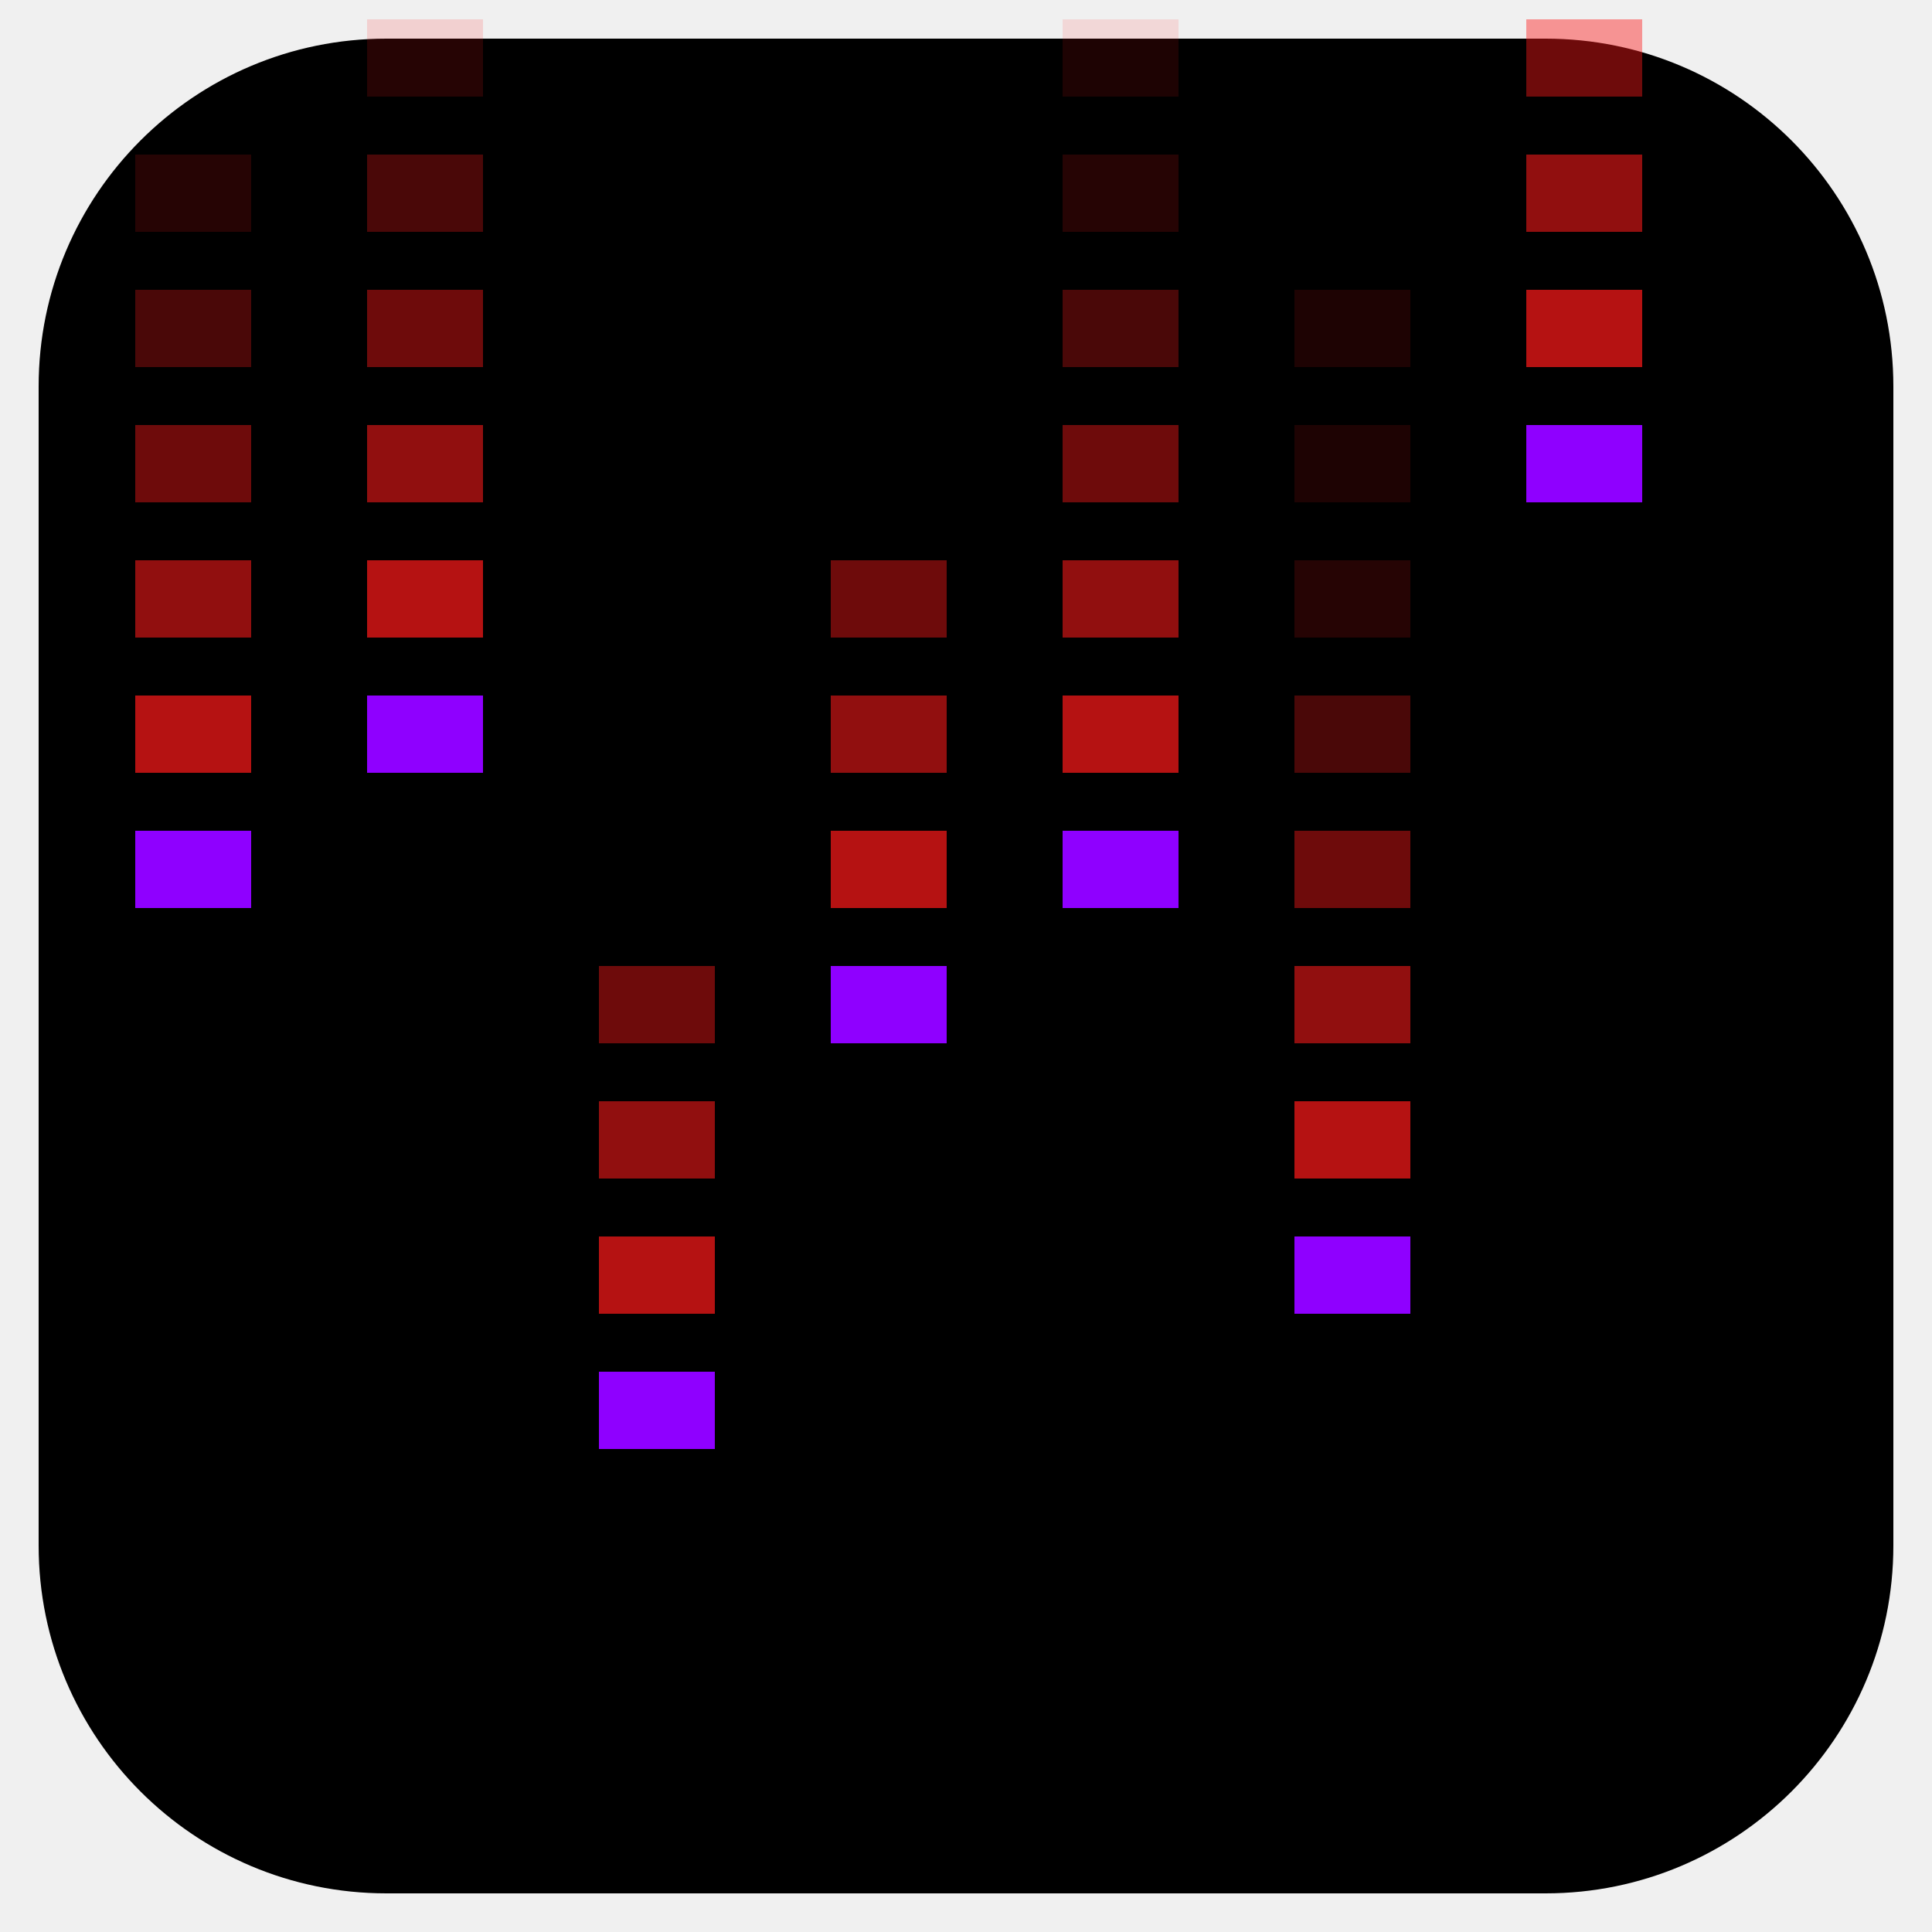
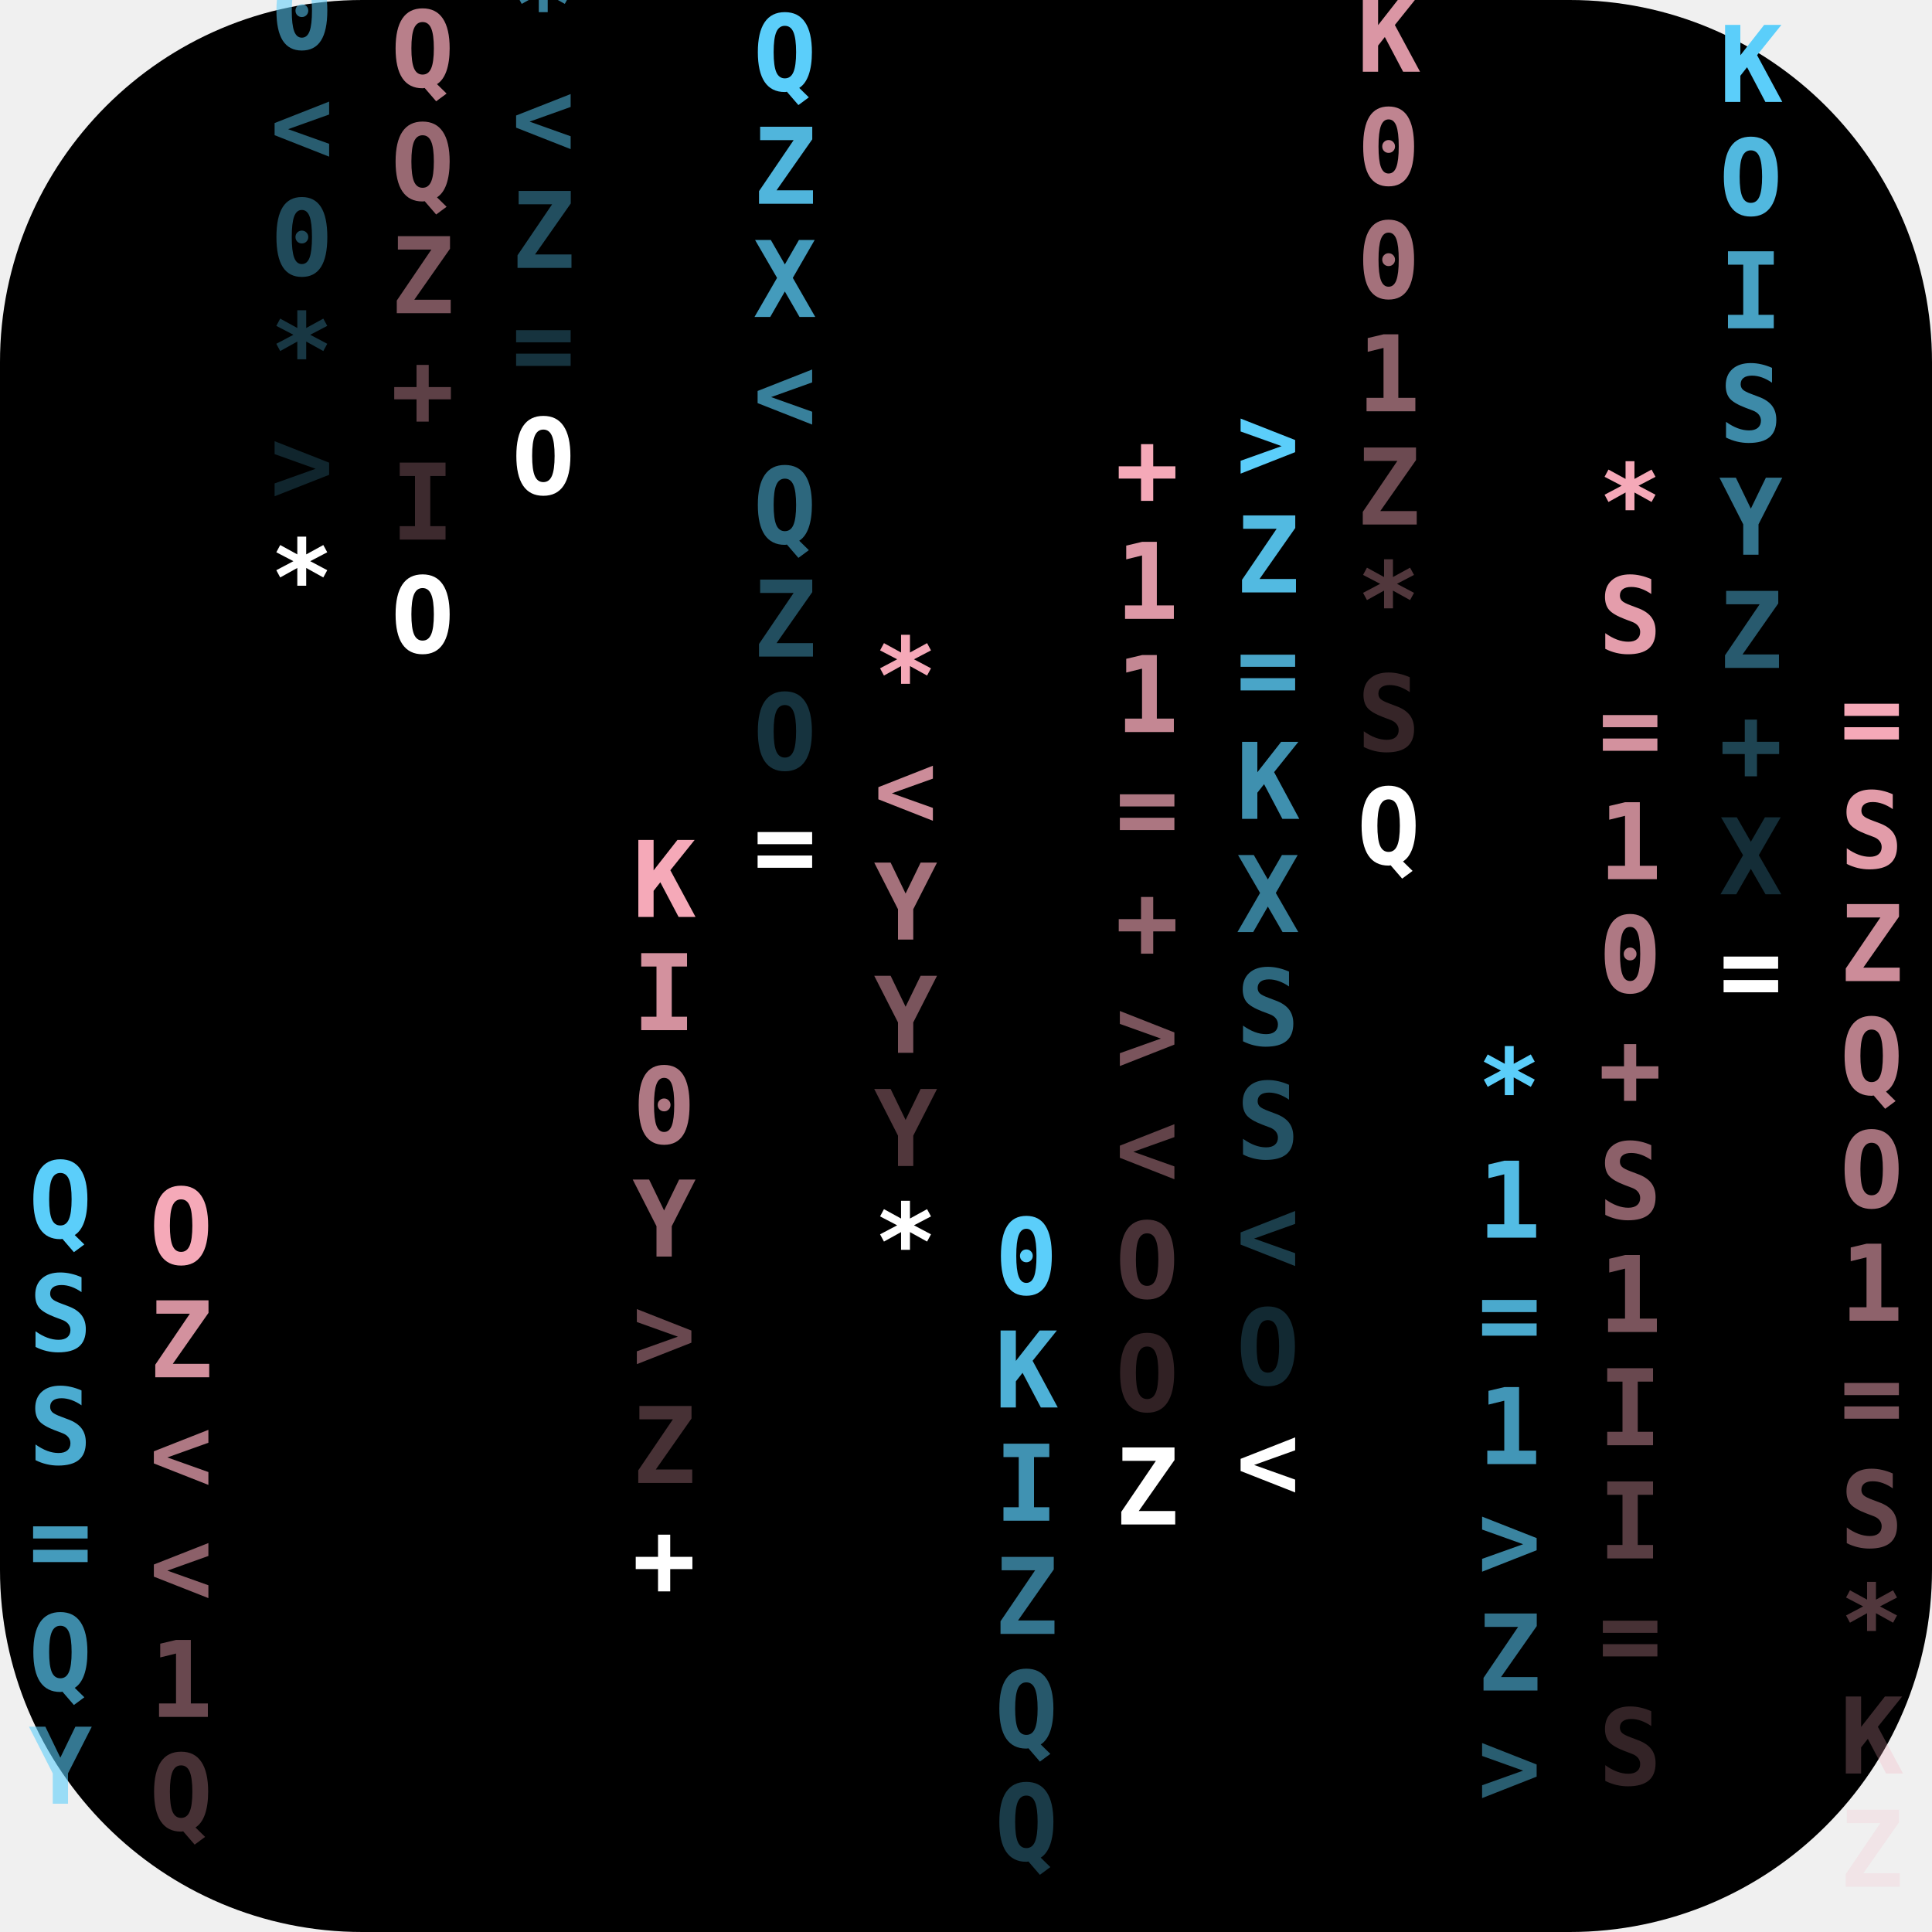
- <svg xmlns="http://www.w3.org/2000/svg" viewBox="0 0 100 100">
-   <rect x="2" y="2" width="96" height="96" rx="18" fill="#000000" />
-   <rect x="7" y="8" width="6" height="4" fill="#ff1a1a" opacity="0.15" />
-   <rect x="7" y="15" width="6" height="4" fill="#ff1a1a" opacity="0.29" />
-   <rect x="7" y="22" width="6" height="4" fill="#ff1a1a" opacity="0.43" />
-   <rect x="7" y="29" width="6" height="4" fill="#ff1a1a" opacity="0.57" />
-   <rect x="7" y="36" width="6" height="4" fill="#ff1a1a" opacity="0.71" />
-   <rect x="7" y="43" width="6" height="4" fill="#8f00ff" opacity="1.00" />
-   <rect x="19" y="-6" width="6" height="4" fill="#ff1a1a" opacity="0.12" />
-   <rect x="19" y="1" width="6" height="4" fill="#ff1a1a" opacity="0.15" />
-   <rect x="19" y="8" width="6" height="4" fill="#ff1a1a" opacity="0.29" />
-   <rect x="19" y="15" width="6" height="4" fill="#ff1a1a" opacity="0.43" />
-   <rect x="19" y="22" width="6" height="4" fill="#ff1a1a" opacity="0.57" />
-   <rect x="19" y="29" width="6" height="4" fill="#ff1a1a" opacity="0.71" />
-   <rect x="19" y="36" width="6" height="4" fill="#8f00ff" opacity="1.00" />
-   <rect x="31" y="50" width="6" height="4" fill="#ff1a1a" opacity="0.43" />
-   <rect x="31" y="57" width="6" height="4" fill="#ff1a1a" opacity="0.57" />
-   <rect x="31" y="64" width="6" height="4" fill="#ff1a1a" opacity="0.71" />
-   <rect x="31" y="71" width="6" height="4" fill="#8f00ff" opacity="1.00" />
-   <rect x="43" y="29" width="6" height="4" fill="#ff1a1a" opacity="0.43" />
-   <rect x="43" y="36" width="6" height="4" fill="#ff1a1a" opacity="0.57" />
-   <rect x="43" y="43" width="6" height="4" fill="#ff1a1a" opacity="0.71" />
-   <rect x="43" y="50" width="6" height="4" fill="#8f00ff" opacity="1.00" />
-   <rect x="55" y="-6" width="6" height="4" fill="#ff1a1a" opacity="0.12" />
-   <rect x="55" y="1" width="6" height="4" fill="#ff1a1a" opacity="0.12" />
-   <rect x="55" y="8" width="6" height="4" fill="#ff1a1a" opacity="0.15" />
-   <rect x="55" y="15" width="6" height="4" fill="#ff1a1a" opacity="0.29" />
-   <rect x="55" y="22" width="6" height="4" fill="#ff1a1a" opacity="0.43" />
-   <rect x="55" y="29" width="6" height="4" fill="#ff1a1a" opacity="0.57" />
-   <rect x="55" y="36" width="6" height="4" fill="#ff1a1a" opacity="0.71" />
-   <rect x="55" y="43" width="6" height="4" fill="#8f00ff" opacity="1.00" />
-   <rect x="67" y="15" width="6" height="4" fill="#ff1a1a" opacity="0.12" />
-   <rect x="67" y="22" width="6" height="4" fill="#ff1a1a" opacity="0.12" />
-   <rect x="67" y="29" width="6" height="4" fill="#ff1a1a" opacity="0.15" />
-   <rect x="67" y="36" width="6" height="4" fill="#ff1a1a" opacity="0.29" />
-   <rect x="67" y="43" width="6" height="4" fill="#ff1a1a" opacity="0.43" />
-   <rect x="67" y="50" width="6" height="4" fill="#ff1a1a" opacity="0.57" />
-   <rect x="67" y="57" width="6" height="4" fill="#ff1a1a" opacity="0.71" />
-   <rect x="67" y="64" width="6" height="4" fill="#8f00ff" opacity="1.00" />
-   <rect x="79" y="1" width="6" height="4" fill="#ff1a1a" opacity="0.43" />
-   <rect x="79" y="8" width="6" height="4" fill="#ff1a1a" opacity="0.57" />
-   <rect x="79" y="15" width="6" height="4" fill="#ff1a1a" opacity="0.71" />
-   <rect x="79" y="22" width="6" height="4" fill="#8f00ff" opacity="1.00" />
+ <svg xmlns="http://www.w3.org/2000/svg" viewBox="0 0 512 512" width="512" height="512">
+   <rect width="512" height="512" rx="96" fill="#000" />
+   <g font-family="monospace" font-size="28" font-weight="700" text-anchor="middle">
+     <text x="16" y="328" fill="#5BCEFA" fill-opacity="1.00">Q</text>
+     <text x="16" y="358" fill="#5BCEFA" fill-opacity="0.92">S</text>
+     <text x="16" y="388" fill="#5BCEFA" fill-opacity="0.83">S</text>
+     <text x="16" y="418" fill="#5BCEFA" fill-opacity="0.75">=</text>
+     <text x="16" y="448" fill="#5BCEFA" fill-opacity="0.67">Q</text>
+     <text x="16" y="478" fill="#5BCEFA" fill-opacity="0.58">Y</text>
+     <text x="48" y="335" fill="#F5A9B8" fill-opacity="1.00">O</text>
+     <text x="48" y="365" fill="#F5A9B8" fill-opacity="0.86">Z</text>
+     <text x="48" y="395" fill="#F5A9B8" fill-opacity="0.71">&lt;</text>
+     <text x="48" y="425" fill="#F5A9B8" fill-opacity="0.57">&lt;</text>
+     <text x="48" y="455" fill="#F5A9B8" fill-opacity="0.43">1</text>
+     <text x="48" y="485" fill="#F5A9B8" fill-opacity="0.29">Q</text>
+     <text x="80" y="13" fill="#5BCEFA" fill-opacity="0.55">0</text>
+     <text x="80" y="43" fill="#5BCEFA" fill-opacity="0.45">&lt;</text>
+     <text x="80" y="73" fill="#5BCEFA" fill-opacity="0.36">0</text>
+     <text x="80" y="103" fill="#5BCEFA" fill-opacity="0.27">*</text>
+     <text x="80" y="133" fill="#5BCEFA" fill-opacity="0.18">&gt;</text>
+     <text x="80" y="163" fill="#FFFFFF" fill-opacity="1.00">*</text>
+     <text x="112" y="23" fill="#F5A9B8" fill-opacity="0.75">Q</text>
+     <text x="112" y="53" fill="#F5A9B8" fill-opacity="0.62">Q</text>
+     <text x="112" y="83" fill="#F5A9B8" fill-opacity="0.50">Z</text>
+     <text x="112" y="113" fill="#F5A9B8" fill-opacity="0.38">+</text>
+     <text x="112" y="143" fill="#F5A9B8" fill-opacity="0.25">I</text>
+     <text x="112" y="173" fill="#FFFFFF" fill-opacity="1.00">O</text>
+     <text x="144" y="11" fill="#5BCEFA" fill-opacity="0.62">*</text>
+     <text x="144" y="41" fill="#5BCEFA" fill-opacity="0.50">&lt;</text>
+     <text x="144" y="71" fill="#5BCEFA" fill-opacity="0.38">Z</text>
+     <text x="144" y="101" fill="#5BCEFA" fill-opacity="0.25">=</text>
+     <text x="144" y="131" fill="#FFFFFF" fill-opacity="1.00">O</text>
+     <text x="176" y="243" fill="#F5A9B8" fill-opacity="1.00">K</text>
+     <text x="176" y="273" fill="#F5A9B8" fill-opacity="0.86">I</text>
+     <text x="176" y="303" fill="#F5A9B8" fill-opacity="0.71">0</text>
+     <text x="176" y="333" fill="#F5A9B8" fill-opacity="0.57">Y</text>
+     <text x="176" y="363" fill="#F5A9B8" fill-opacity="0.43">&gt;</text>
+     <text x="176" y="393" fill="#F5A9B8" fill-opacity="0.29">Z</text>
+     <text x="176" y="423" fill="#FFFFFF" fill-opacity="1.00">+</text>
+     <text x="208" y="24" fill="#5BCEFA" fill-opacity="1.00">Q</text>
+     <text x="208" y="54" fill="#5BCEFA" fill-opacity="0.88">Z</text>
+     <text x="208" y="84" fill="#5BCEFA" fill-opacity="0.75">X</text>
+     <text x="208" y="114" fill="#5BCEFA" fill-opacity="0.62">&lt;</text>
+     <text x="208" y="144" fill="#5BCEFA" fill-opacity="0.50">Q</text>
+     <text x="208" y="174" fill="#5BCEFA" fill-opacity="0.38">Z</text>
+     <text x="208" y="204" fill="#5BCEFA" fill-opacity="0.25">O</text>
+     <text x="208" y="234" fill="#FFFFFF" fill-opacity="1.00">=</text>
+     <text x="240" y="189" fill="#F5A9B8" fill-opacity="1.00">*</text>
+     <text x="240" y="219" fill="#F5A9B8" fill-opacity="0.83">&lt;</text>
+     <text x="240" y="249" fill="#F5A9B8" fill-opacity="0.67">Y</text>
+     <text x="240" y="279" fill="#F5A9B8" fill-opacity="0.50">Y</text>
+     <text x="240" y="309" fill="#F5A9B8" fill-opacity="0.33">Y</text>
+     <text x="240" y="339" fill="#FFFFFF" fill-opacity="1.00">*</text>
+     <text x="272" y="343" fill="#5BCEFA" fill-opacity="1.00">0</text>
+     <text x="272" y="373" fill="#5BCEFA" fill-opacity="0.86">K</text>
+     <text x="272" y="403" fill="#5BCEFA" fill-opacity="0.71">I</text>
+     <text x="272" y="433" fill="#5BCEFA" fill-opacity="0.57">Z</text>
+     <text x="272" y="463" fill="#5BCEFA" fill-opacity="0.43">Q</text>
+     <text x="272" y="493" fill="#5BCEFA" fill-opacity="0.29">Q</text>
+     <text x="304" y="134" fill="#F5A9B8" fill-opacity="1.00">+</text>
+     <text x="304" y="164" fill="#F5A9B8" fill-opacity="0.90">1</text>
+     <text x="304" y="194" fill="#F5A9B8" fill-opacity="0.80">1</text>
+     <text x="304" y="224" fill="#F5A9B8" fill-opacity="0.70">=</text>
+     <text x="304" y="254" fill="#F5A9B8" fill-opacity="0.60">+</text>
+     <text x="304" y="284" fill="#F5A9B8" fill-opacity="0.50">&gt;</text>
+     <text x="304" y="314" fill="#F5A9B8" fill-opacity="0.40">&lt;</text>
+     <text x="304" y="344" fill="#F5A9B8" fill-opacity="0.30">O</text>
+     <text x="304" y="374" fill="#F5A9B8" fill-opacity="0.20">O</text>
+     <text x="304" y="404" fill="#FFFFFF" fill-opacity="1.00">Z</text>
+     <text x="336" y="127" fill="#5BCEFA" fill-opacity="1.00">&gt;</text>
+     <text x="336" y="157" fill="#5BCEFA" fill-opacity="0.90">Z</text>
+     <text x="336" y="187" fill="#5BCEFA" fill-opacity="0.80">=</text>
+     <text x="336" y="217" fill="#5BCEFA" fill-opacity="0.70">K</text>
+     <text x="336" y="247" fill="#5BCEFA" fill-opacity="0.60">X</text>
+     <text x="336" y="277" fill="#5BCEFA" fill-opacity="0.50">S</text>
+     <text x="336" y="307" fill="#5BCEFA" fill-opacity="0.40">S</text>
+     <text x="336" y="337" fill="#5BCEFA" fill-opacity="0.30">&lt;</text>
+     <text x="336" y="367" fill="#5BCEFA" fill-opacity="0.20">O</text>
+     <text x="336" y="397" fill="#FFFFFF" fill-opacity="1.00">&lt;</text>
+     <text x="368" y="19" fill="#F5A9B8" fill-opacity="0.89">K</text>
+     <text x="368" y="49" fill="#F5A9B8" fill-opacity="0.78">0</text>
+     <text x="368" y="79" fill="#F5A9B8" fill-opacity="0.67">0</text>
+     <text x="368" y="109" fill="#F5A9B8" fill-opacity="0.56">1</text>
+     <text x="368" y="139" fill="#F5A9B8" fill-opacity="0.44">Z</text>
+     <text x="368" y="169" fill="#F5A9B8" fill-opacity="0.33">*</text>
+     <text x="368" y="199" fill="#F5A9B8" fill-opacity="0.22">S</text>
+     <text x="368" y="229" fill="#FFFFFF" fill-opacity="1.00">Q</text>
+     <text x="400" y="298" fill="#5BCEFA" fill-opacity="1.00">*</text>
+     <text x="400" y="328" fill="#5BCEFA" fill-opacity="0.91">1</text>
+     <text x="400" y="358" fill="#5BCEFA" fill-opacity="0.82">=</text>
+     <text x="400" y="388" fill="#5BCEFA" fill-opacity="0.73">1</text>
+     <text x="400" y="418" fill="#5BCEFA" fill-opacity="0.64">&gt;</text>
+     <text x="400" y="448" fill="#5BCEFA" fill-opacity="0.55">Z</text>
+     <text x="400" y="478" fill="#5BCEFA" fill-opacity="0.45">&gt;</text>
+     <text x="432" y="143" fill="#F5A9B8" fill-opacity="1.00">*</text>
+     <text x="432" y="173" fill="#F5A9B8" fill-opacity="0.93">S</text>
+     <text x="432" y="203" fill="#F5A9B8" fill-opacity="0.86">=</text>
+     <text x="432" y="233" fill="#F5A9B8" fill-opacity="0.79">1</text>
+     <text x="432" y="263" fill="#F5A9B8" fill-opacity="0.71">0</text>
+     <text x="432" y="293" fill="#F5A9B8" fill-opacity="0.64">+</text>
+     <text x="432" y="323" fill="#F5A9B8" fill-opacity="0.57">S</text>
+     <text x="432" y="353" fill="#F5A9B8" fill-opacity="0.50">1</text>
+     <text x="432" y="383" fill="#F5A9B8" fill-opacity="0.43">I</text>
+     <text x="432" y="413" fill="#F5A9B8" fill-opacity="0.36">I</text>
+     <text x="432" y="443" fill="#F5A9B8" fill-opacity="0.29">=</text>
+     <text x="432" y="473" fill="#F5A9B8" fill-opacity="0.21">S</text>
+     <text x="464" y="27" fill="#5BCEFA" fill-opacity="1.00">K</text>
+     <text x="464" y="57" fill="#5BCEFA" fill-opacity="0.89">O</text>
+     <text x="464" y="87" fill="#5BCEFA" fill-opacity="0.78">I</text>
+     <text x="464" y="117" fill="#5BCEFA" fill-opacity="0.67">S</text>
+     <text x="464" y="147" fill="#5BCEFA" fill-opacity="0.56">Y</text>
+     <text x="464" y="177" fill="#5BCEFA" fill-opacity="0.44">Z</text>
+     <text x="464" y="207" fill="#5BCEFA" fill-opacity="0.33">+</text>
+     <text x="464" y="237" fill="#5BCEFA" fill-opacity="0.22">X</text>
+     <text x="464" y="267" fill="#FFFFFF" fill-opacity="1.00">=</text>
+     <text x="496" y="200" fill="#F5A9B8" fill-opacity="1.00">=</text>
+     <text x="496" y="230" fill="#F5A9B8" fill-opacity="0.92">S</text>
+     <text x="496" y="260" fill="#F5A9B8" fill-opacity="0.83">Z</text>
+     <text x="496" y="290" fill="#F5A9B8" fill-opacity="0.75">Q</text>
+     <text x="496" y="320" fill="#F5A9B8" fill-opacity="0.67">O</text>
+     <text x="496" y="350" fill="#F5A9B8" fill-opacity="0.58">1</text>
+     <text x="496" y="380" fill="#F5A9B8" fill-opacity="0.50">=</text>
+     <text x="496" y="410" fill="#F5A9B8" fill-opacity="0.42">S</text>
+     <text x="496" y="440" fill="#F5A9B8" fill-opacity="0.33">*</text>
+     <text x="496" y="470" fill="#F5A9B8" fill-opacity="0.25">K</text>
+     <text x="496" y="500" fill="#F5A9B8" fill-opacity="0.17">Z</text>
+   </g>
</svg>
